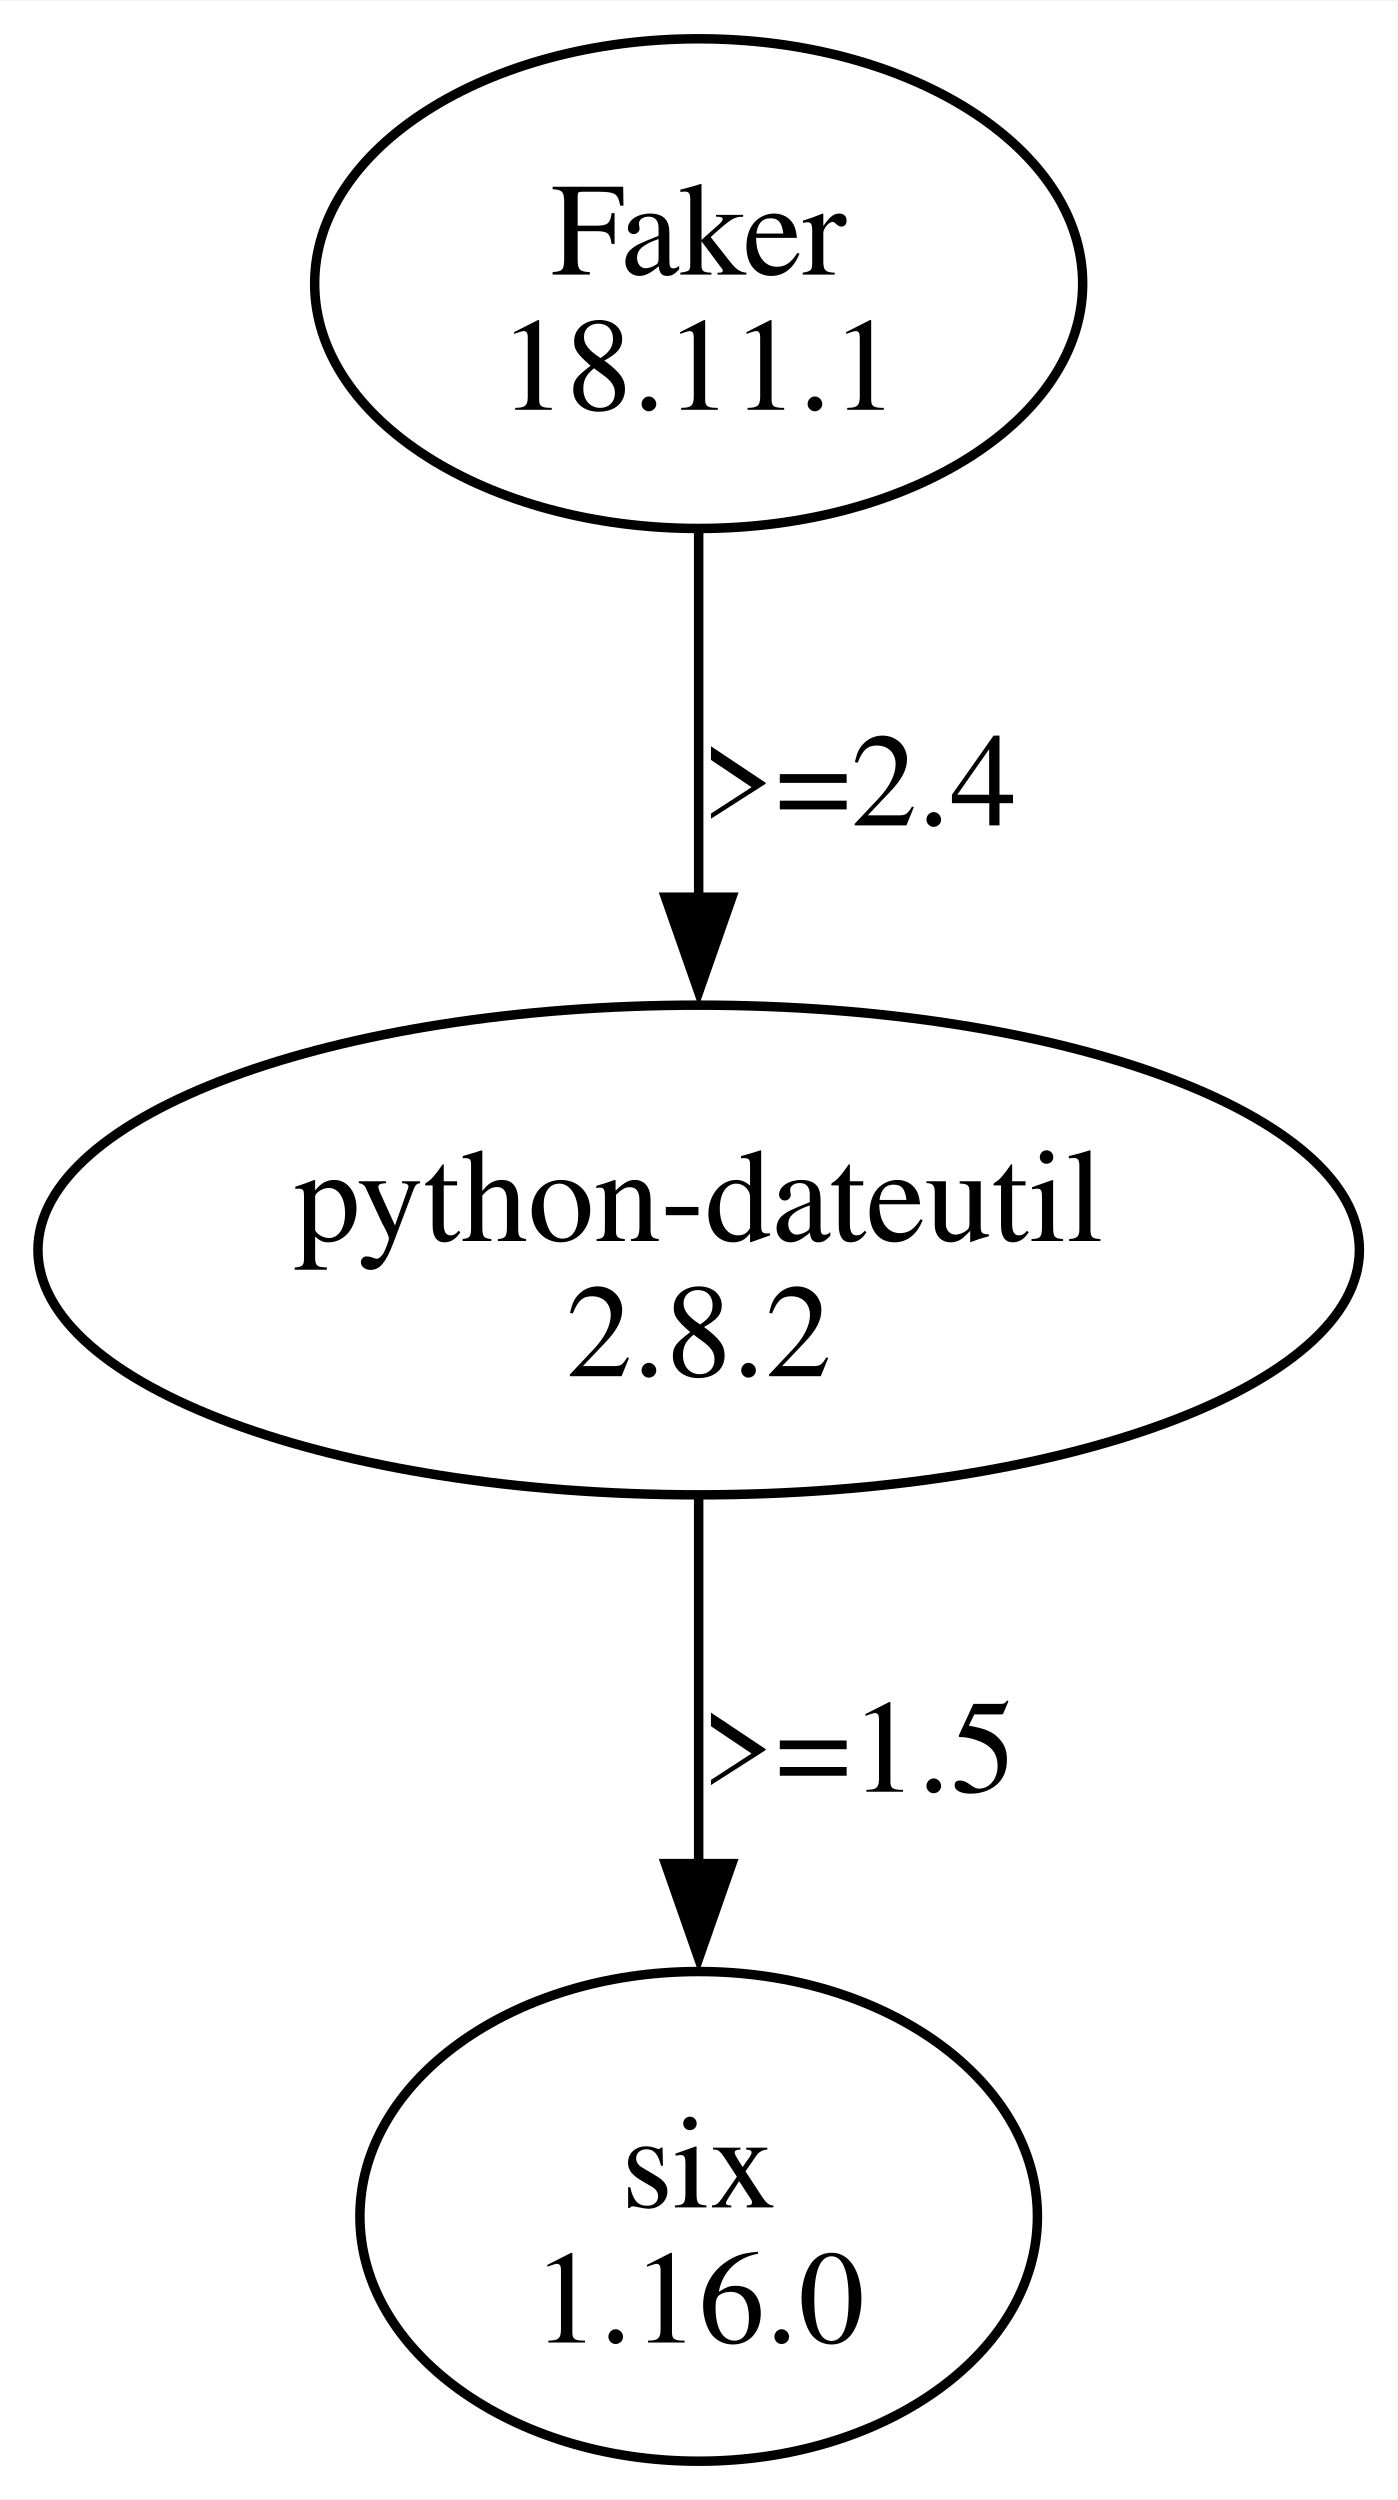
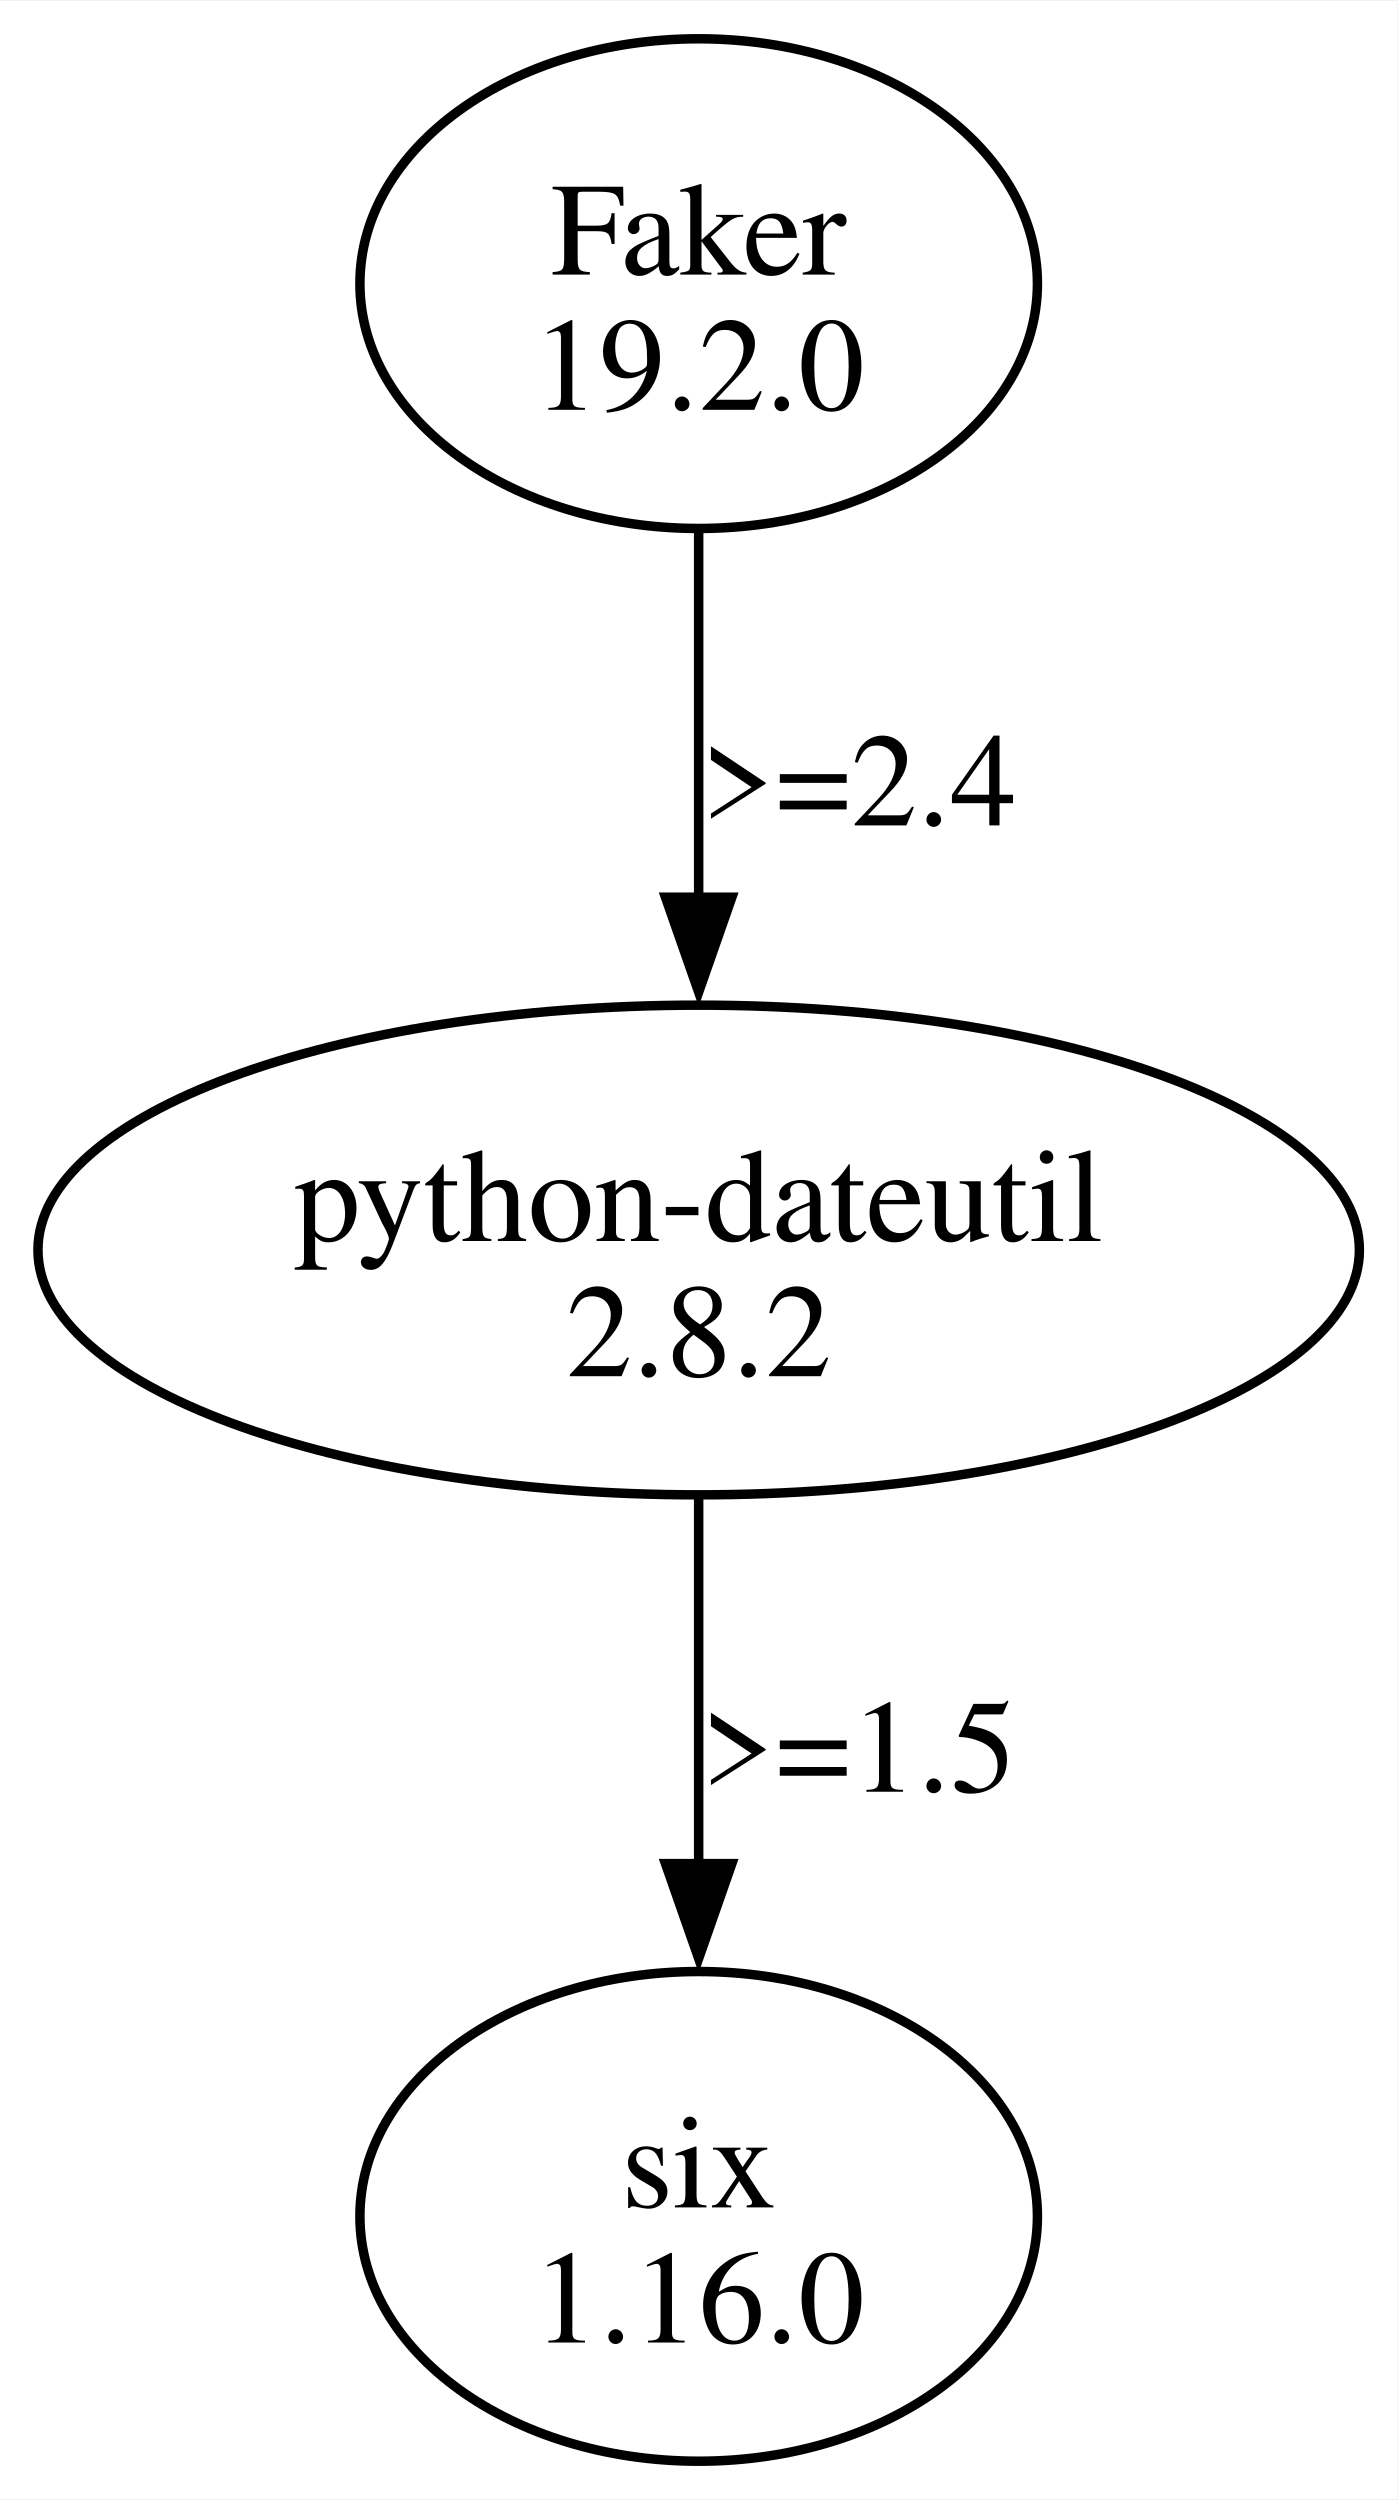
<svg xmlns="http://www.w3.org/2000/svg" width="147pt" height="263pt" viewBox="0.00 0.00 147.30 263.36">
  <g id="graph0" class="graph" transform="scale(1 1) rotate(0) translate(4 259.36)">
    <polygon fill="white" stroke="none" points="-4,4 -4,-259.36 143.3,-259.36 143.3,4 -4,4" />
    <g id="node1" class="node">
-       <ellipse fill="none" stroke="black" cx="69.65" cy="-229.55" rx="40.48" ry="25.81" />
+       <ellipse fill="none" stroke="black" cx="69.65" cy="-229.55" rx="35.71" ry="25.81" />
      <text text-anchor="middle" x="69.65" y="-230.5" font-family="Times,serif" font-size="14.00">Faker</text>
-       <text text-anchor="middle" x="69.65" y="-216.25" font-family="Times,serif" font-size="14.00">18.11.1</text>
+       <text text-anchor="middle" x="69.65" y="-216.25" font-family="Times,serif" font-size="14.00">19.2.0</text>
    </g>
    <g id="node2" class="node">
      <ellipse fill="none" stroke="black" cx="69.65" cy="-127.68" rx="69.65" ry="25.81" />
      <text text-anchor="middle" x="69.65" y="-128.63" font-family="Times,serif" font-size="14.00">python-dateutil</text>
      <text text-anchor="middle" x="69.65" y="-114.38" font-family="Times,serif" font-size="14.00">2.8.2</text>
    </g>
    <g id="edge1" class="edge">
      <path fill="none" stroke="black" d="M69.65,-203.35C69.65,-191.64 69.65,-177.5 69.65,-164.69" />
      <polygon fill="black" stroke="black" points="73.15,-164.87 69.65,-154.87 66.15,-164.87 73.15,-164.87" />
      <text text-anchor="middle" x="86.53" y="-172.44" font-family="Times,serif" font-size="14.00">&gt;=2.4</text>
    </g>
    <g id="node3" class="node">
      <ellipse fill="none" stroke="black" cx="69.65" cy="-25.81" rx="35.71" ry="25.81" />
      <text text-anchor="middle" x="69.65" y="-26.76" font-family="Times,serif" font-size="14.00">six</text>
      <text text-anchor="middle" x="69.65" y="-12.51" font-family="Times,serif" font-size="14.00">1.16.0</text>
    </g>
    <g id="edge2" class="edge">
      <path fill="none" stroke="black" d="M69.65,-101.48C69.65,-89.77 69.65,-75.63 69.65,-62.82" />
      <polygon fill="black" stroke="black" points="73.15,-63 69.65,-53 66.15,-63 73.15,-63" />
      <text text-anchor="middle" x="86.53" y="-70.57" font-family="Times,serif" font-size="14.00">&gt;=1.5</text>
    </g>
  </g>
</svg>
